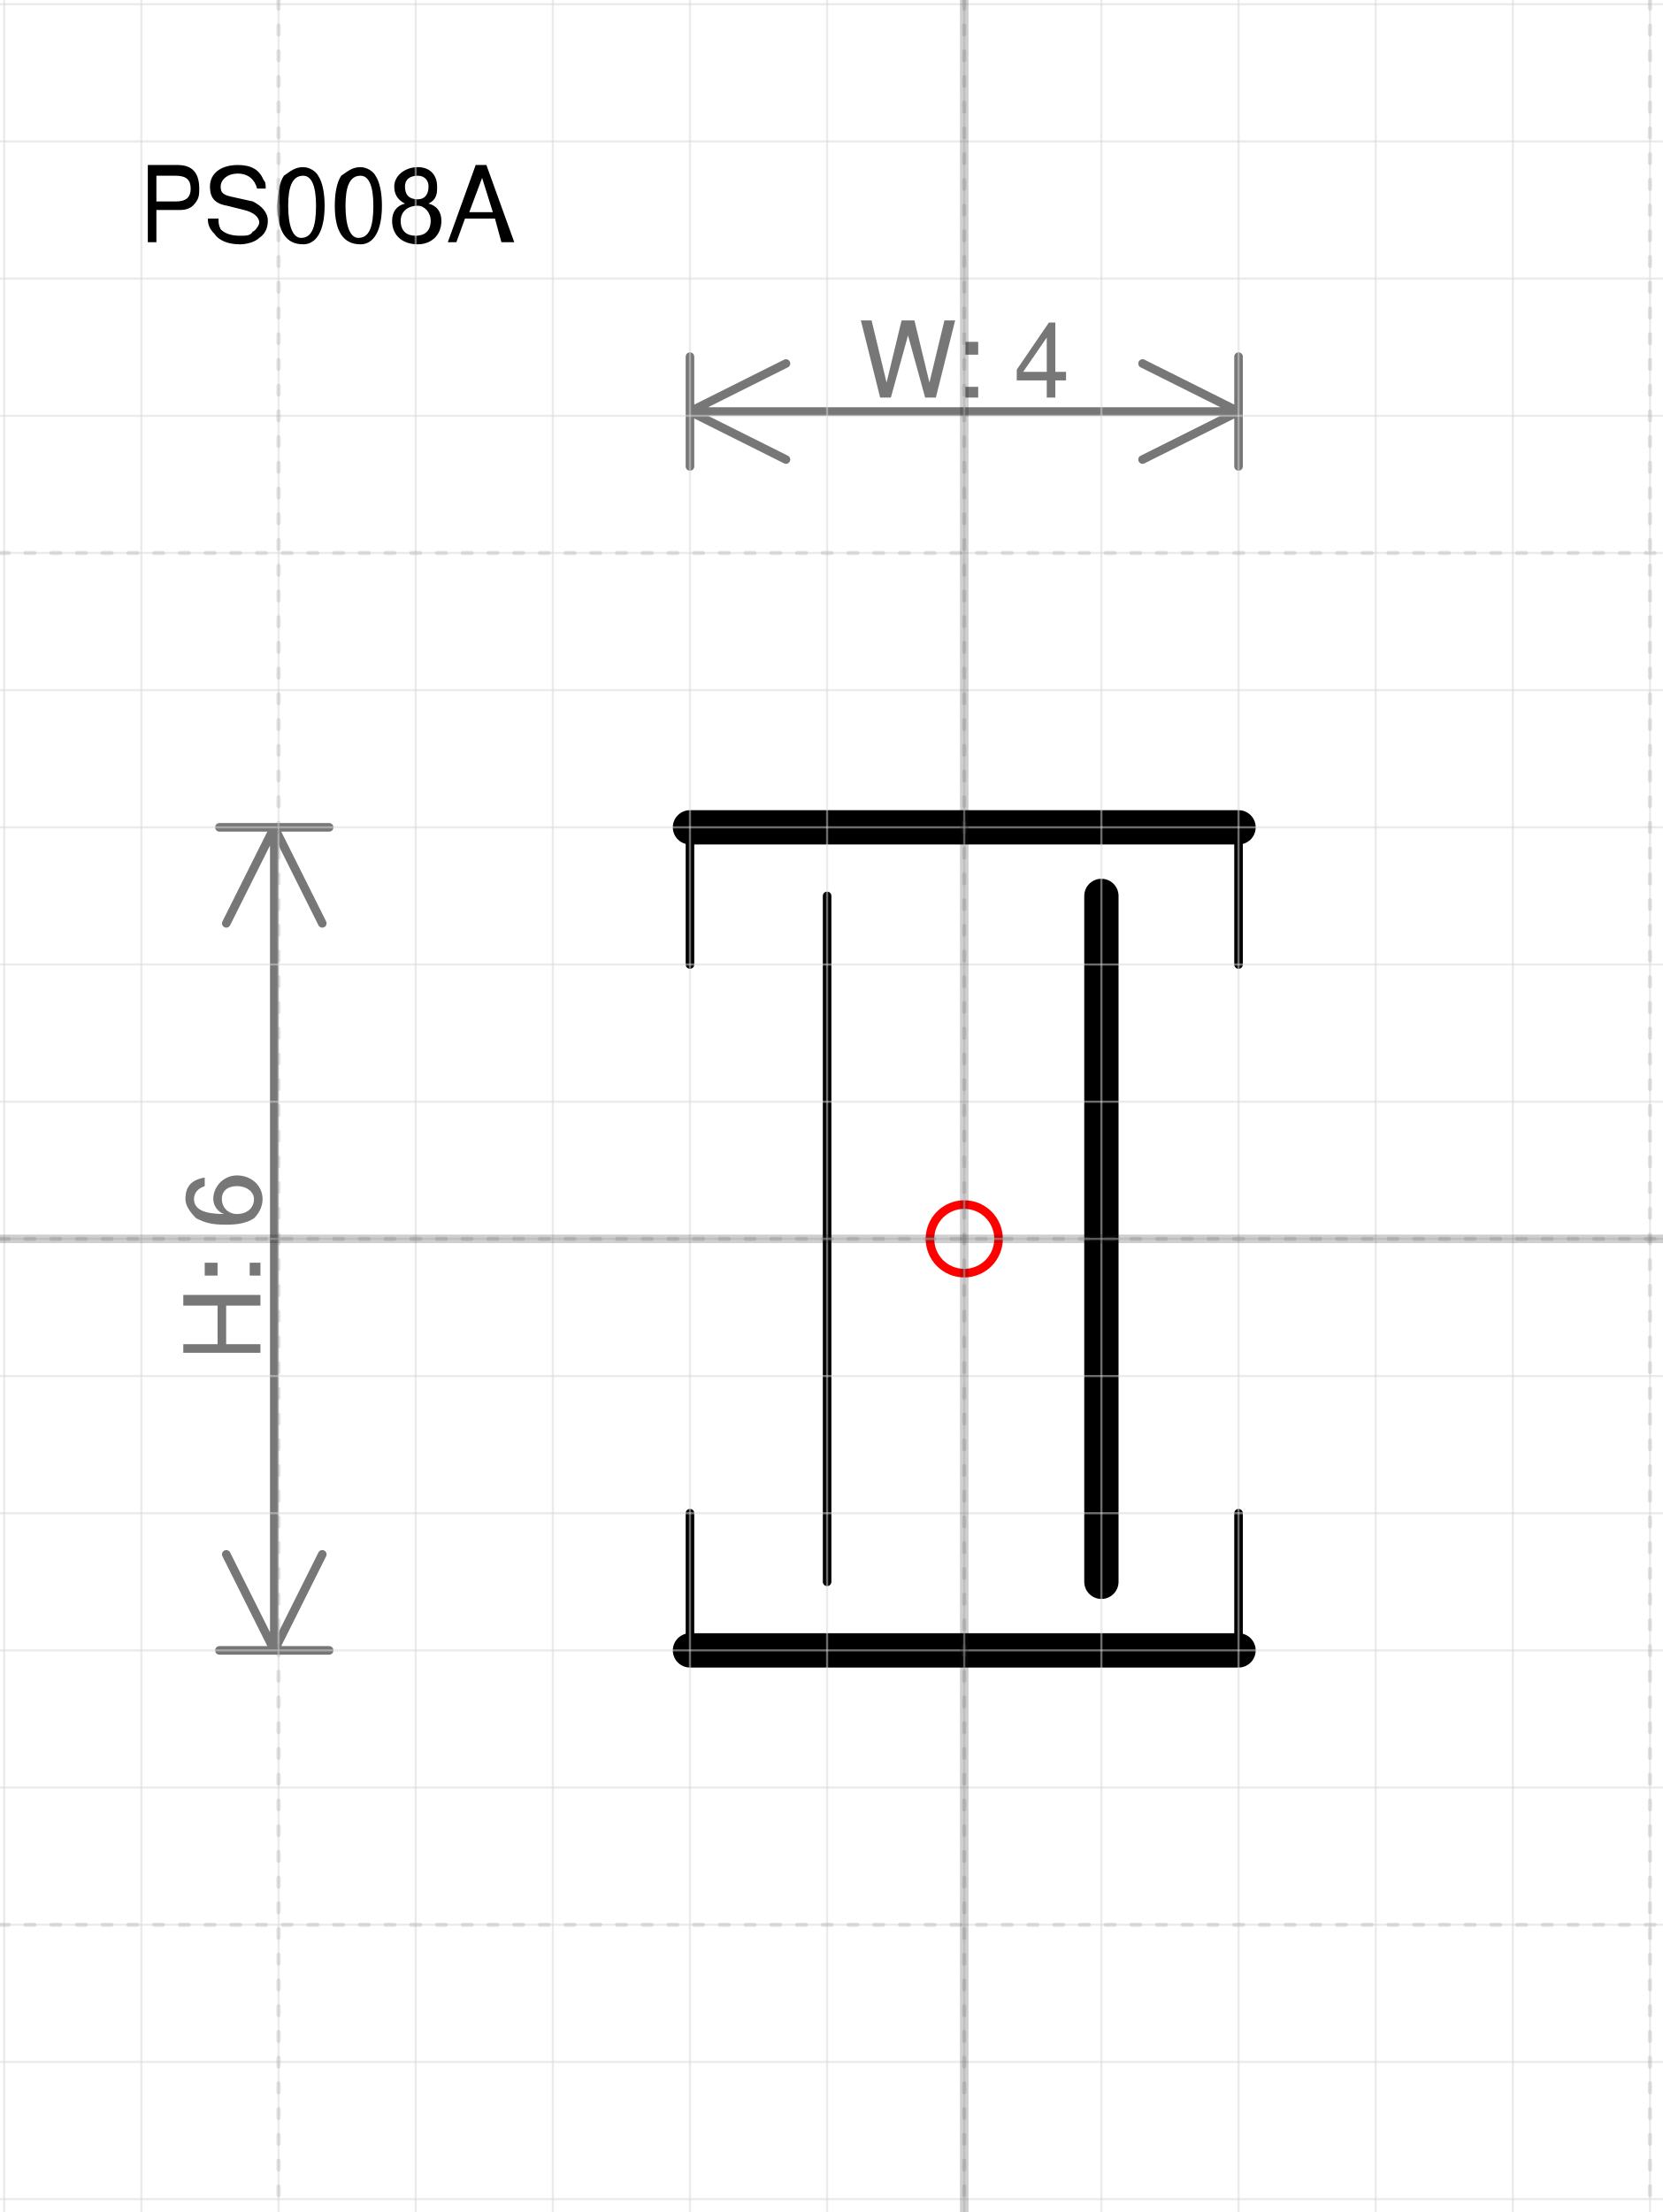
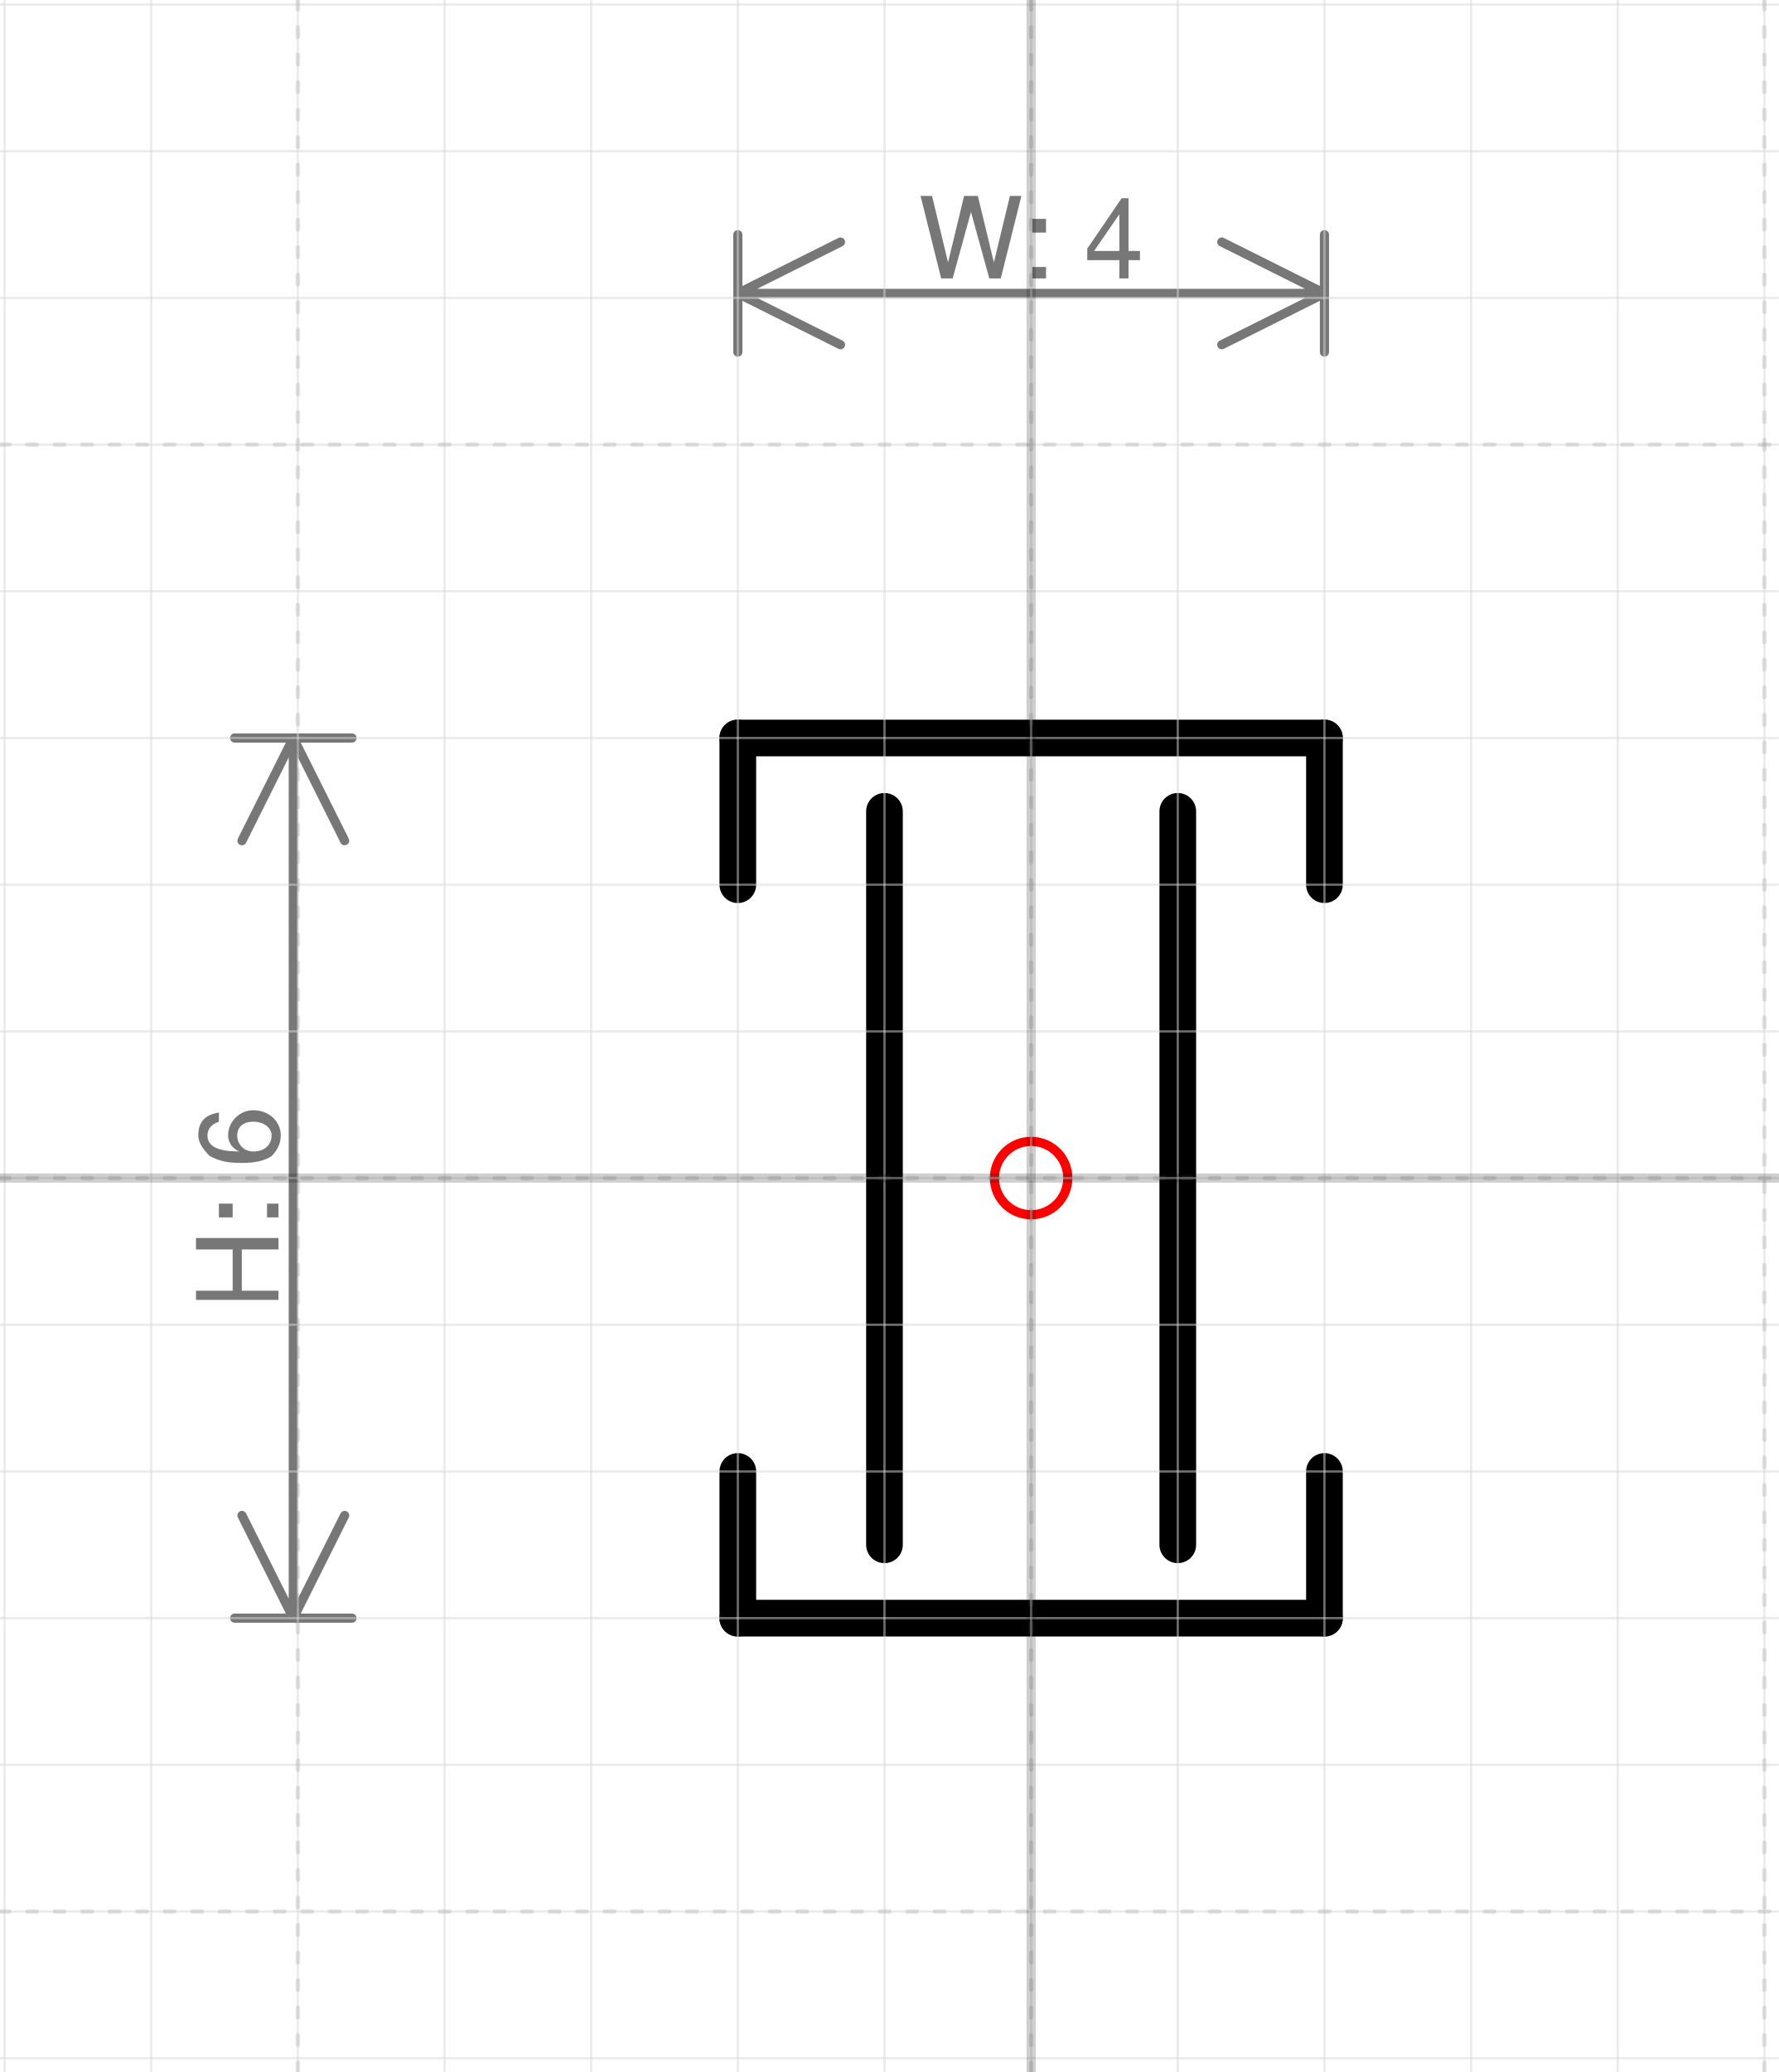
- <svg xmlns="http://www.w3.org/2000/svg" version="1.1" width="51.325mm" height="68.257mm" viewBox="-7.031 -9.031 12.125 16.125">
+ <svg xmlns="http://www.w3.org/2000/svg" version="1.1" width="51.325mm" height="59.791mm" viewBox="-7.031 -8.031 12.125 14.125">
  <defs vector-effect="non-scaling-stroke" />
  <g>
+     <g id="cell-_3LdHLmgZQGlUl5BnTcf-3" layer="Symbol">
+       <path d="M2 3L2 2" fill="none" stroke="rgb(0, 0, 0)" stroke-miterlimit="10" pointer-events="stroke" stroke-width="0.25" stroke-linecap="round" stroke-linejoin="round" />
+     </g>
+     <g id="cell-_3LdHLmgZQGlUl5BnTcf-2" layer="Symbol">
+       <path d="M-2 3L-2 2" fill="none" stroke="rgb(0, 0, 0)" stroke-miterlimit="10" pointer-events="stroke" stroke-width="0.25" stroke-linecap="round" stroke-linejoin="round" />
+     </g>
+     <g id="cell-_3LdHLmgZQGlUl5BnTcf-4" layer="Symbol">
+       <path d="M-1-2.5L-1 2.5" fill="none" stroke="rgb(0, 0, 0)" stroke-miterlimit="10" pointer-events="stroke" stroke-width="0.25" stroke-linecap="round" stroke-linejoin="round" />
+     </g>
+     <g id="cell-_3LdHLmgZQGlUl5BnTcf-0" layer="Symbol">
+       <path d="M-2-2L-2-3" fill="none" stroke="rgb(0, 0, 0)" stroke-miterlimit="10" pointer-events="stroke" stroke-width="0.25" stroke-linecap="round" stroke-linejoin="round" />
+     </g>
+     <g id="cell-_3LdHLmgZQGlUl5BnTcf-1" layer="Symbol">
+       <path d="M2-2L2-3" fill="none" stroke="rgb(0, 0, 0)" stroke-miterlimit="10" pointer-events="stroke" stroke-width="0.25" stroke-linecap="round" stroke-linejoin="round" />
+     </g>
    <g id="cell-3oRzupiXpNhKOV-lYcFH-4" layer="Symbol">
      <path d="M2 3L-2 3" fill="none" stroke="rgb(0, 0, 0)" stroke-miterlimit="10" pointer-events="stroke" stroke-width="0.25" stroke-linecap="round" stroke-linejoin="round" />
    </g>
    <g id="cell-3oRzupiXpNhKOV-lYcFH-3" layer="Symbol">
      <path d="M2-3L-2-3" fill="none" stroke="rgb(0, 0, 0)" stroke-miterlimit="10" pointer-events="stroke" stroke-width="0.25" stroke-linecap="round" stroke-linejoin="round" />
    </g>
    <g id="cell-3oRzupiXpNhKOV-lYcFH-2" layer="Symbol">
      <path d="M1-2.5L1 2.5" fill="none" stroke="rgb(0, 0, 0)" stroke-miterlimit="10" pointer-events="stroke" stroke-width="0.25" stroke-linecap="round" stroke-linejoin="round" />
-     </g>
-     <g id="cell-_3LdHLmgZQGlUl5BnTcf-0" layer="Label">
-       <path d="M-2-2L-2-3" fill="none" stroke="rgb(0, 0, 0)" stroke-miterlimit="10" pointer-events="stroke" vector-effect="non-scaling-stroke" stroke-linecap="round" stroke-linejoin="round" />
-     </g>
-     <g id="cell-_3LdHLmgZQGlUl5BnTcf-1" layer="Label">
-       <path d="M2-2L2-3" fill="none" stroke="rgb(0, 0, 0)" stroke-miterlimit="10" pointer-events="stroke" vector-effect="non-scaling-stroke" stroke-linecap="round" stroke-linejoin="round" />
-     </g>
-     <g id="cell-_3LdHLmgZQGlUl5BnTcf-2" layer="Label">
-       <path d="M-2 3L-2 2" fill="none" stroke="rgb(0, 0, 0)" stroke-miterlimit="10" pointer-events="stroke" vector-effect="non-scaling-stroke" stroke-linecap="round" stroke-linejoin="round" />
-     </g>
-     <g id="cell-_3LdHLmgZQGlUl5BnTcf-3" layer="Label">
-       <path d="M2 3L2 2" fill="none" stroke="rgb(0, 0, 0)" stroke-miterlimit="10" pointer-events="stroke" vector-effect="non-scaling-stroke" stroke-linecap="round" stroke-linejoin="round" />
-     </g>
-     <g id="cell-_3LdHLmgZQGlUl5BnTcf-4" layer="Label">
-       <path d="M-1-2.5L-1 2.5" fill="none" stroke="rgb(0, 0, 0)" stroke-miterlimit="10" pointer-events="stroke" vector-effect="non-scaling-stroke" stroke-linecap="round" stroke-linejoin="round" />
    </g>
    <g id="cell-3oRzupiXpNhKOV-lYcFH-1" content="&lt;object label=&quot;origo&quot;/&gt;" data-label="origo" layer="Origo">
      <ellipse cx="0" cy="0" rx="0.25" ry="0.25" fill="none" stroke="#ff0000" vector-effect="non-scaling-stroke" />
    </g>
  </g>
  <g layer="Dimension">
    <text x="0" y="-6.131" font-size="0.2mm" font-family="Helvetica" text-anchor="middle" fill="#777777" stroke-linecap="round" stroke-linejoin="round">W: 4</text>
    <path d="M-2,-6.031 2,-6.031 M-2,-6.031 -1.3,-6.381 M-2,-6.031 -1.3,-5.681 M2,-6.031 1.3,-6.381 M2,-6.031 1.3,-5.681 M-2,-5.631 -2,-6.431 M2,-5.631 2,-6.431" stroke="#777777" vector-effect="non-scaling-stroke" stroke-linecap="round" stroke-linejoin="round" />
    <text x="-5.131" y="0.2" font-size="0.2mm" font-family="Helvetica" text-anchor="middle" fill="#777777" transform="rotate(-90 -5.13125 0.2)" stroke-linecap="round" stroke-linejoin="round">H: 6</text>
    <path d="M-5.031-3L-5.031 3M-5.031-3L-4.681-2.3M-5.031-3L-5.381-2.3M-5.031 3L-4.681 2.3M-5.031 3L-5.381 2.3M-5.431-3L-4.631-3M-5.431 3L-4.631 3" stroke="#777777" vector-effect="non-scaling-stroke" stroke-linecap="round" stroke-linejoin="round" />
  </g>
-   <g layer="SymbolRegistrationNumber">
-     <text x="-6.031" y="-7.264" font-size="0.2mm" font-family="Helvetica" text-anchor="start" fill="#000000" stroke-linecap="round" stroke-linejoin="round">PS008A</text>
-   </g>
  <g layer="Grid">
    <g layer="Grid_micro">
-       <path d="M-7.031,-9 5.094,-9" fill="none" stroke="rgb(216, 216, 216)" stroke-opacity="0.5" stroke-width="0.25" vector-effect="non-scaling-stroke" stroke-linecap="round" stroke-linejoin="round" />
      <path d="M-7.031,-8 5.094,-8" fill="none" stroke="rgb(216, 216, 216)" stroke-opacity="0.5" stroke-width="0.25" vector-effect="non-scaling-stroke" stroke-linecap="round" stroke-linejoin="round" />
      <path d="M-7.031,-7 5.094,-7" fill="none" stroke="rgb(216, 216, 216)" stroke-opacity="0.5" stroke-width="0.25" vector-effect="non-scaling-stroke" stroke-linecap="round" stroke-linejoin="round" />
      <path d="M-7.031,-6 5.094,-6" fill="none" stroke="rgb(216, 216, 216)" stroke-opacity="0.5" stroke-width="0.25" vector-effect="non-scaling-stroke" stroke-linecap="round" stroke-linejoin="round" />
      <path d="M-7.031,-5 5.094,-5" fill="none" stroke="rgb(216, 216, 216)" stroke-opacity="0.5" stroke-width="0.25" vector-effect="non-scaling-stroke" stroke-linecap="round" stroke-linejoin="round" />
      <path d="M-7.031,-4 5.094,-4" fill="none" stroke="rgb(216, 216, 216)" stroke-opacity="0.5" stroke-width="0.25" vector-effect="non-scaling-stroke" stroke-linecap="round" stroke-linejoin="round" />
      <path d="M-7.031,-3 5.094,-3" fill="none" stroke="rgb(216, 216, 216)" stroke-opacity="0.5" stroke-width="0.25" vector-effect="non-scaling-stroke" stroke-linecap="round" stroke-linejoin="round" />
      <path d="M-7.031,-2 5.094,-2" fill="none" stroke="rgb(216, 216, 216)" stroke-opacity="0.5" stroke-width="0.25" vector-effect="non-scaling-stroke" stroke-linecap="round" stroke-linejoin="round" />
      <path d="M-7.031,-1 5.094,-1" fill="none" stroke="rgb(216, 216, 216)" stroke-opacity="0.5" stroke-width="0.25" vector-effect="non-scaling-stroke" stroke-linecap="round" stroke-linejoin="round" />
      <path d="M-7.031,0 5.094,0" fill="none" stroke="rgb(216, 216, 216)" stroke-opacity="0.5" stroke-width="0.25" vector-effect="non-scaling-stroke" stroke-linecap="round" stroke-linejoin="round" />
      <path d="M-7.031,1 5.094,1" fill="none" stroke="rgb(216, 216, 216)" stroke-opacity="0.5" stroke-width="0.25" vector-effect="non-scaling-stroke" stroke-linecap="round" stroke-linejoin="round" />
      <path d="M-7.031,2 5.094,2" fill="none" stroke="rgb(216, 216, 216)" stroke-opacity="0.5" stroke-width="0.25" vector-effect="non-scaling-stroke" stroke-linecap="round" stroke-linejoin="round" />
      <path d="M-7.031,3 5.094,3" fill="none" stroke="rgb(216, 216, 216)" stroke-opacity="0.5" stroke-width="0.25" vector-effect="non-scaling-stroke" stroke-linecap="round" stroke-linejoin="round" />
      <path d="M-7.031,4 5.094,4" fill="none" stroke="rgb(216, 216, 216)" stroke-opacity="0.5" stroke-width="0.25" vector-effect="non-scaling-stroke" stroke-linecap="round" stroke-linejoin="round" />
      <path d="M-7.031,5 5.094,5" fill="none" stroke="rgb(216, 216, 216)" stroke-opacity="0.5" stroke-width="0.25" vector-effect="non-scaling-stroke" stroke-linecap="round" stroke-linejoin="round" />
      <path d="M-7.031,6 5.094,6" fill="none" stroke="rgb(216, 216, 216)" stroke-opacity="0.5" stroke-width="0.25" vector-effect="non-scaling-stroke" stroke-linecap="round" stroke-linejoin="round" />
-       <path d="M-7.031,7 5.094,7" fill="none" stroke="rgb(216, 216, 216)" stroke-opacity="0.5" stroke-width="0.25" vector-effect="non-scaling-stroke" stroke-linecap="round" stroke-linejoin="round" />
-       <path d="M-7,-9.031 -7,7.094" fill="none" stroke="rgb(216, 216, 216)" stroke-opacity="0.5" stroke-width="0.25" vector-effect="non-scaling-stroke" stroke-linecap="round" stroke-linejoin="round" />
-       <path d="M-6,-9.031 -6,7.094" fill="none" stroke="rgb(216, 216, 216)" stroke-opacity="0.5" stroke-width="0.25" vector-effect="non-scaling-stroke" stroke-linecap="round" stroke-linejoin="round" />
-       <path d="M-5,-9.031 -5,7.094" fill="none" stroke="rgb(216, 216, 216)" stroke-opacity="0.5" stroke-width="0.25" vector-effect="non-scaling-stroke" stroke-linecap="round" stroke-linejoin="round" />
-       <path d="M-4,-9.031 -4,7.094" fill="none" stroke="rgb(216, 216, 216)" stroke-opacity="0.5" stroke-width="0.25" vector-effect="non-scaling-stroke" stroke-linecap="round" stroke-linejoin="round" />
-       <path d="M-3,-9.031 -3,7.094" fill="none" stroke="rgb(216, 216, 216)" stroke-opacity="0.5" stroke-width="0.25" vector-effect="non-scaling-stroke" stroke-linecap="round" stroke-linejoin="round" />
-       <path d="M-2,-9.031 -2,7.094" fill="none" stroke="rgb(216, 216, 216)" stroke-opacity="0.5" stroke-width="0.25" vector-effect="non-scaling-stroke" stroke-linecap="round" stroke-linejoin="round" />
-       <path d="M-1,-9.031 -1,7.094" fill="none" stroke="rgb(216, 216, 216)" stroke-opacity="0.5" stroke-width="0.25" vector-effect="non-scaling-stroke" stroke-linecap="round" stroke-linejoin="round" />
-       <path d="M0,-9.031 0,7.094" fill="none" stroke="rgb(216, 216, 216)" stroke-opacity="0.5" stroke-width="0.25" vector-effect="non-scaling-stroke" stroke-linecap="round" stroke-linejoin="round" />
-       <path d="M1,-9.031 1,7.094" fill="none" stroke="rgb(216, 216, 216)" stroke-opacity="0.5" stroke-width="0.25" vector-effect="non-scaling-stroke" stroke-linecap="round" stroke-linejoin="round" />
-       <path d="M2,-9.031 2,7.094" fill="none" stroke="rgb(216, 216, 216)" stroke-opacity="0.5" stroke-width="0.25" vector-effect="non-scaling-stroke" stroke-linecap="round" stroke-linejoin="round" />
-       <path d="M3,-9.031 3,7.094" fill="none" stroke="rgb(216, 216, 216)" stroke-opacity="0.5" stroke-width="0.25" vector-effect="non-scaling-stroke" stroke-linecap="round" stroke-linejoin="round" />
-       <path d="M4,-9.031 4,7.094" fill="none" stroke="rgb(216, 216, 216)" stroke-opacity="0.5" stroke-width="0.25" vector-effect="non-scaling-stroke" stroke-linecap="round" stroke-linejoin="round" />
-       <path d="M5,-9.031 5,7.094" fill="none" stroke="rgb(216, 216, 216)" stroke-opacity="0.5" stroke-width="0.25" vector-effect="non-scaling-stroke" stroke-linecap="round" stroke-linejoin="round" />
+       <path d="M-7,-8.031 -7,6.094" fill="none" stroke="rgb(216, 216, 216)" stroke-opacity="0.5" stroke-width="0.25" vector-effect="non-scaling-stroke" stroke-linecap="round" stroke-linejoin="round" />
+       <path d="M-6,-8.031 -6,6.094" fill="none" stroke="rgb(216, 216, 216)" stroke-opacity="0.5" stroke-width="0.25" vector-effect="non-scaling-stroke" stroke-linecap="round" stroke-linejoin="round" />
+       <path d="M-5,-8.031 -5,6.094" fill="none" stroke="rgb(216, 216, 216)" stroke-opacity="0.5" stroke-width="0.25" vector-effect="non-scaling-stroke" stroke-linecap="round" stroke-linejoin="round" />
+       <path d="M-4,-8.031 -4,6.094" fill="none" stroke="rgb(216, 216, 216)" stroke-opacity="0.5" stroke-width="0.25" vector-effect="non-scaling-stroke" stroke-linecap="round" stroke-linejoin="round" />
+       <path d="M-3,-8.031 -3,6.094" fill="none" stroke="rgb(216, 216, 216)" stroke-opacity="0.5" stroke-width="0.25" vector-effect="non-scaling-stroke" stroke-linecap="round" stroke-linejoin="round" />
+       <path d="M-2,-8.031 -2,6.094" fill="none" stroke="rgb(216, 216, 216)" stroke-opacity="0.5" stroke-width="0.25" vector-effect="non-scaling-stroke" stroke-linecap="round" stroke-linejoin="round" />
+       <path d="M-1,-8.031 -1,6.094" fill="none" stroke="rgb(216, 216, 216)" stroke-opacity="0.5" stroke-width="0.25" vector-effect="non-scaling-stroke" stroke-linecap="round" stroke-linejoin="round" />
+       <path d="M0,-8.031 0,6.094" fill="none" stroke="rgb(216, 216, 216)" stroke-opacity="0.5" stroke-width="0.25" vector-effect="non-scaling-stroke" stroke-linecap="round" stroke-linejoin="round" />
+       <path d="M1,-8.031 1,6.094" fill="none" stroke="rgb(216, 216, 216)" stroke-opacity="0.5" stroke-width="0.25" vector-effect="non-scaling-stroke" stroke-linecap="round" stroke-linejoin="round" />
+       <path d="M2,-8.031 2,6.094" fill="none" stroke="rgb(216, 216, 216)" stroke-opacity="0.5" stroke-width="0.25" vector-effect="non-scaling-stroke" stroke-linecap="round" stroke-linejoin="round" />
+       <path d="M3,-8.031 3,6.094" fill="none" stroke="rgb(216, 216, 216)" stroke-opacity="0.5" stroke-width="0.25" vector-effect="non-scaling-stroke" stroke-linecap="round" stroke-linejoin="round" />
+       <path d="M4,-8.031 4,6.094" fill="none" stroke="rgb(216, 216, 216)" stroke-opacity="0.5" stroke-width="0.25" vector-effect="non-scaling-stroke" stroke-linecap="round" stroke-linejoin="round" />
+       <path d="M5,-8.031 5,6.094" fill="none" stroke="rgb(216, 216, 216)" stroke-opacity="0.5" stroke-width="0.25" vector-effect="non-scaling-stroke" stroke-linecap="round" stroke-linejoin="round" />
    </g>
    <g layer="Grid_minor">
      <path d="M-7.031,-5 5.094,-5" fill="none" stroke="#7f7f7f" stroke-opacity="0.2" stroke-width="0.5" stroke-dasharray="1.0, 2.0" vector-effect="non-scaling-stroke" stroke-linecap="round" stroke-linejoin="round" />
      <path d="M-7.031,0 5.094,0" fill="none" stroke="#7f7f7f" stroke-opacity="0.2" stroke-width="0.5" stroke-dasharray="1.0, 2.0" vector-effect="non-scaling-stroke" stroke-linecap="round" stroke-linejoin="round" />
      <path d="M-7.031,5 5.094,5" fill="none" stroke="#7f7f7f" stroke-opacity="0.2" stroke-width="0.5" stroke-dasharray="1.0, 2.0" vector-effect="non-scaling-stroke" stroke-linecap="round" stroke-linejoin="round" />
-       <path d="M-5,-9.031 -5,7.094" fill="none" stroke="#7f7f7f" stroke-opacity="0.2" stroke-width="0.5" stroke-dasharray="1.0, 2.0" vector-effect="non-scaling-stroke" stroke-linecap="round" stroke-linejoin="round" />
-       <path d="M0,-9.031 0,7.094" fill="none" stroke="#7f7f7f" stroke-opacity="0.2" stroke-width="0.5" stroke-dasharray="1.0, 2.0" vector-effect="non-scaling-stroke" stroke-linecap="round" stroke-linejoin="round" />
-       <path d="M5,-9.031 5,7.094" fill="none" stroke="#7f7f7f" stroke-opacity="0.2" stroke-width="0.5" stroke-dasharray="1.0, 2.0" vector-effect="non-scaling-stroke" stroke-linecap="round" stroke-linejoin="round" />
+       <path d="M-5,-8.031 -5,6.094" fill="none" stroke="#7f7f7f" stroke-opacity="0.2" stroke-width="0.5" stroke-dasharray="1.0, 2.0" vector-effect="non-scaling-stroke" stroke-linecap="round" stroke-linejoin="round" />
+       <path d="M0,-8.031 0,6.094" fill="none" stroke="#7f7f7f" stroke-opacity="0.2" stroke-width="0.5" stroke-dasharray="1.0, 2.0" vector-effect="non-scaling-stroke" stroke-linecap="round" stroke-linejoin="round" />
+       <path d="M5,-8.031 5,6.094" fill="none" stroke="#7f7f7f" stroke-opacity="0.2" stroke-width="0.5" stroke-dasharray="1.0, 2.0" vector-effect="non-scaling-stroke" stroke-linecap="round" stroke-linejoin="round" />
    </g>
    <g layer="Grid_major">
      <path d="M-7.031,0 5.094,0" fill="none" stroke="#0f0f0f" stroke-opacity="0.2" stroke-width="1" vector-effect="non-scaling-stroke" stroke-linecap="round" stroke-linejoin="round" />
-       <path d="M0,-9.031 0,7.094" fill="none" stroke="#0f0f0f" stroke-opacity="0.2" stroke-width="1" vector-effect="non-scaling-stroke" stroke-linecap="round" stroke-linejoin="round" />
+       <path d="M0,-8.031 0,6.094" fill="none" stroke="#0f0f0f" stroke-opacity="0.2" stroke-width="1" vector-effect="non-scaling-stroke" stroke-linecap="round" stroke-linejoin="round" />
    </g>
  </g>
</svg>
